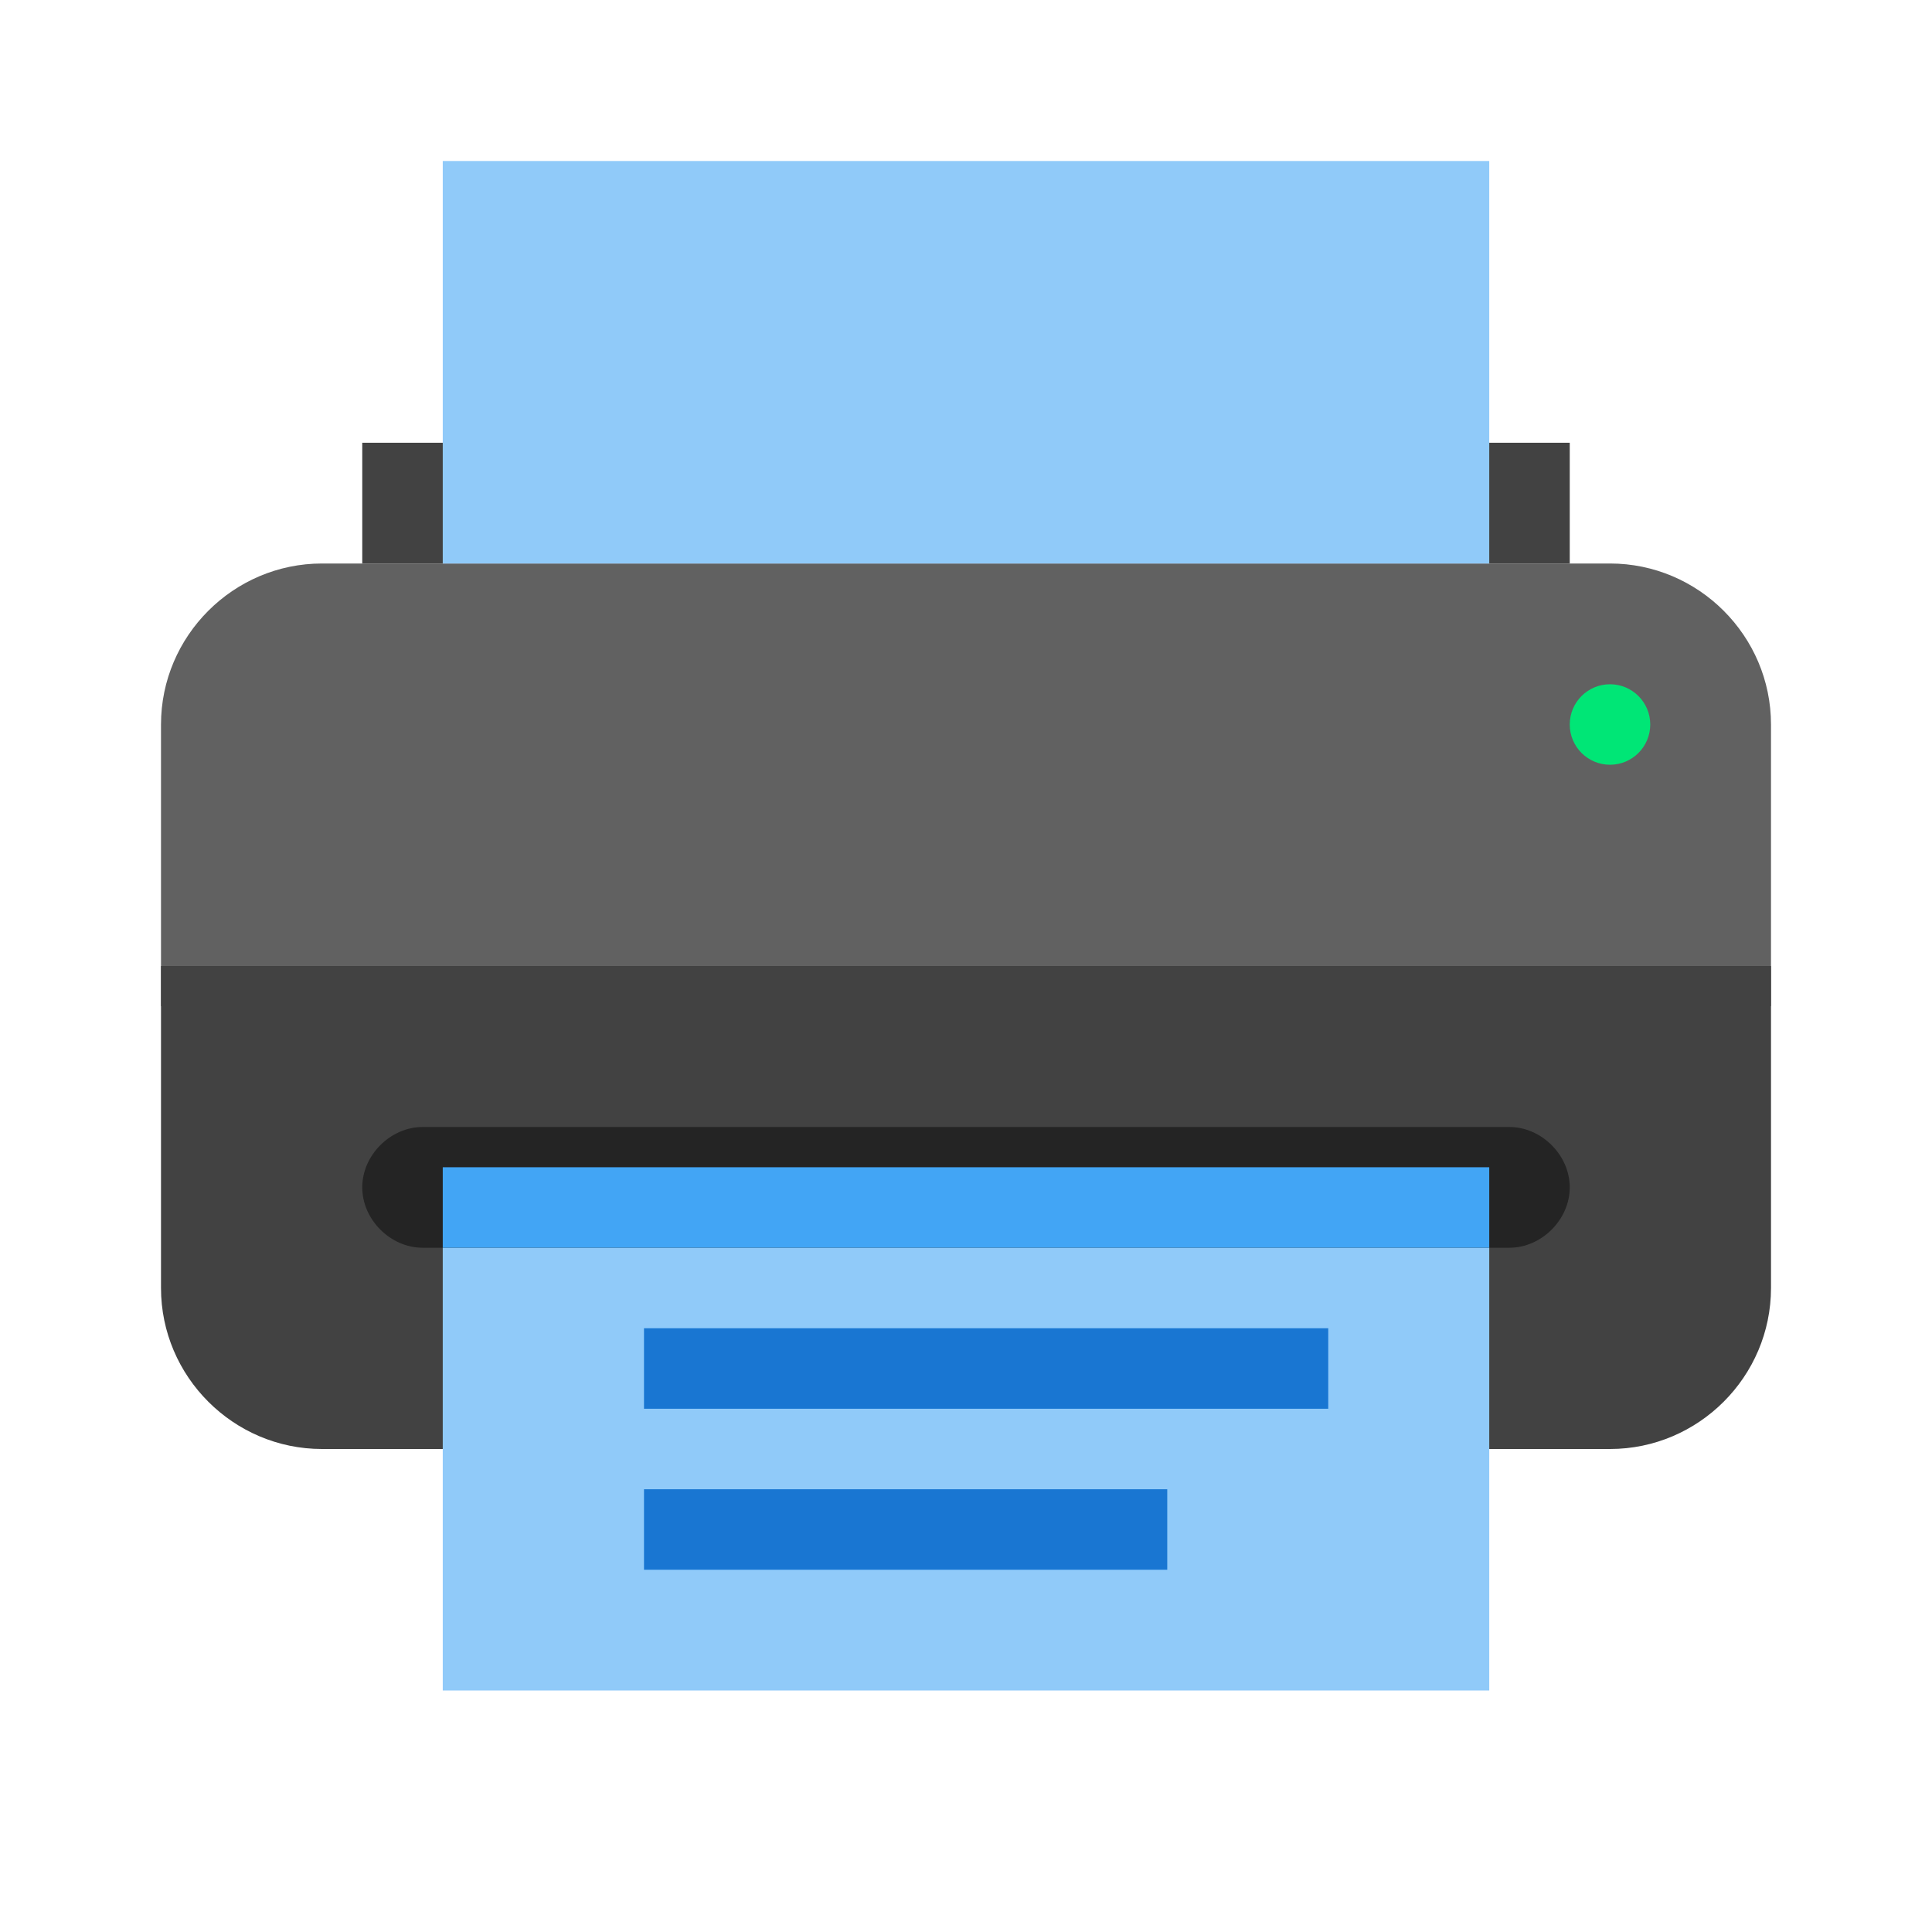
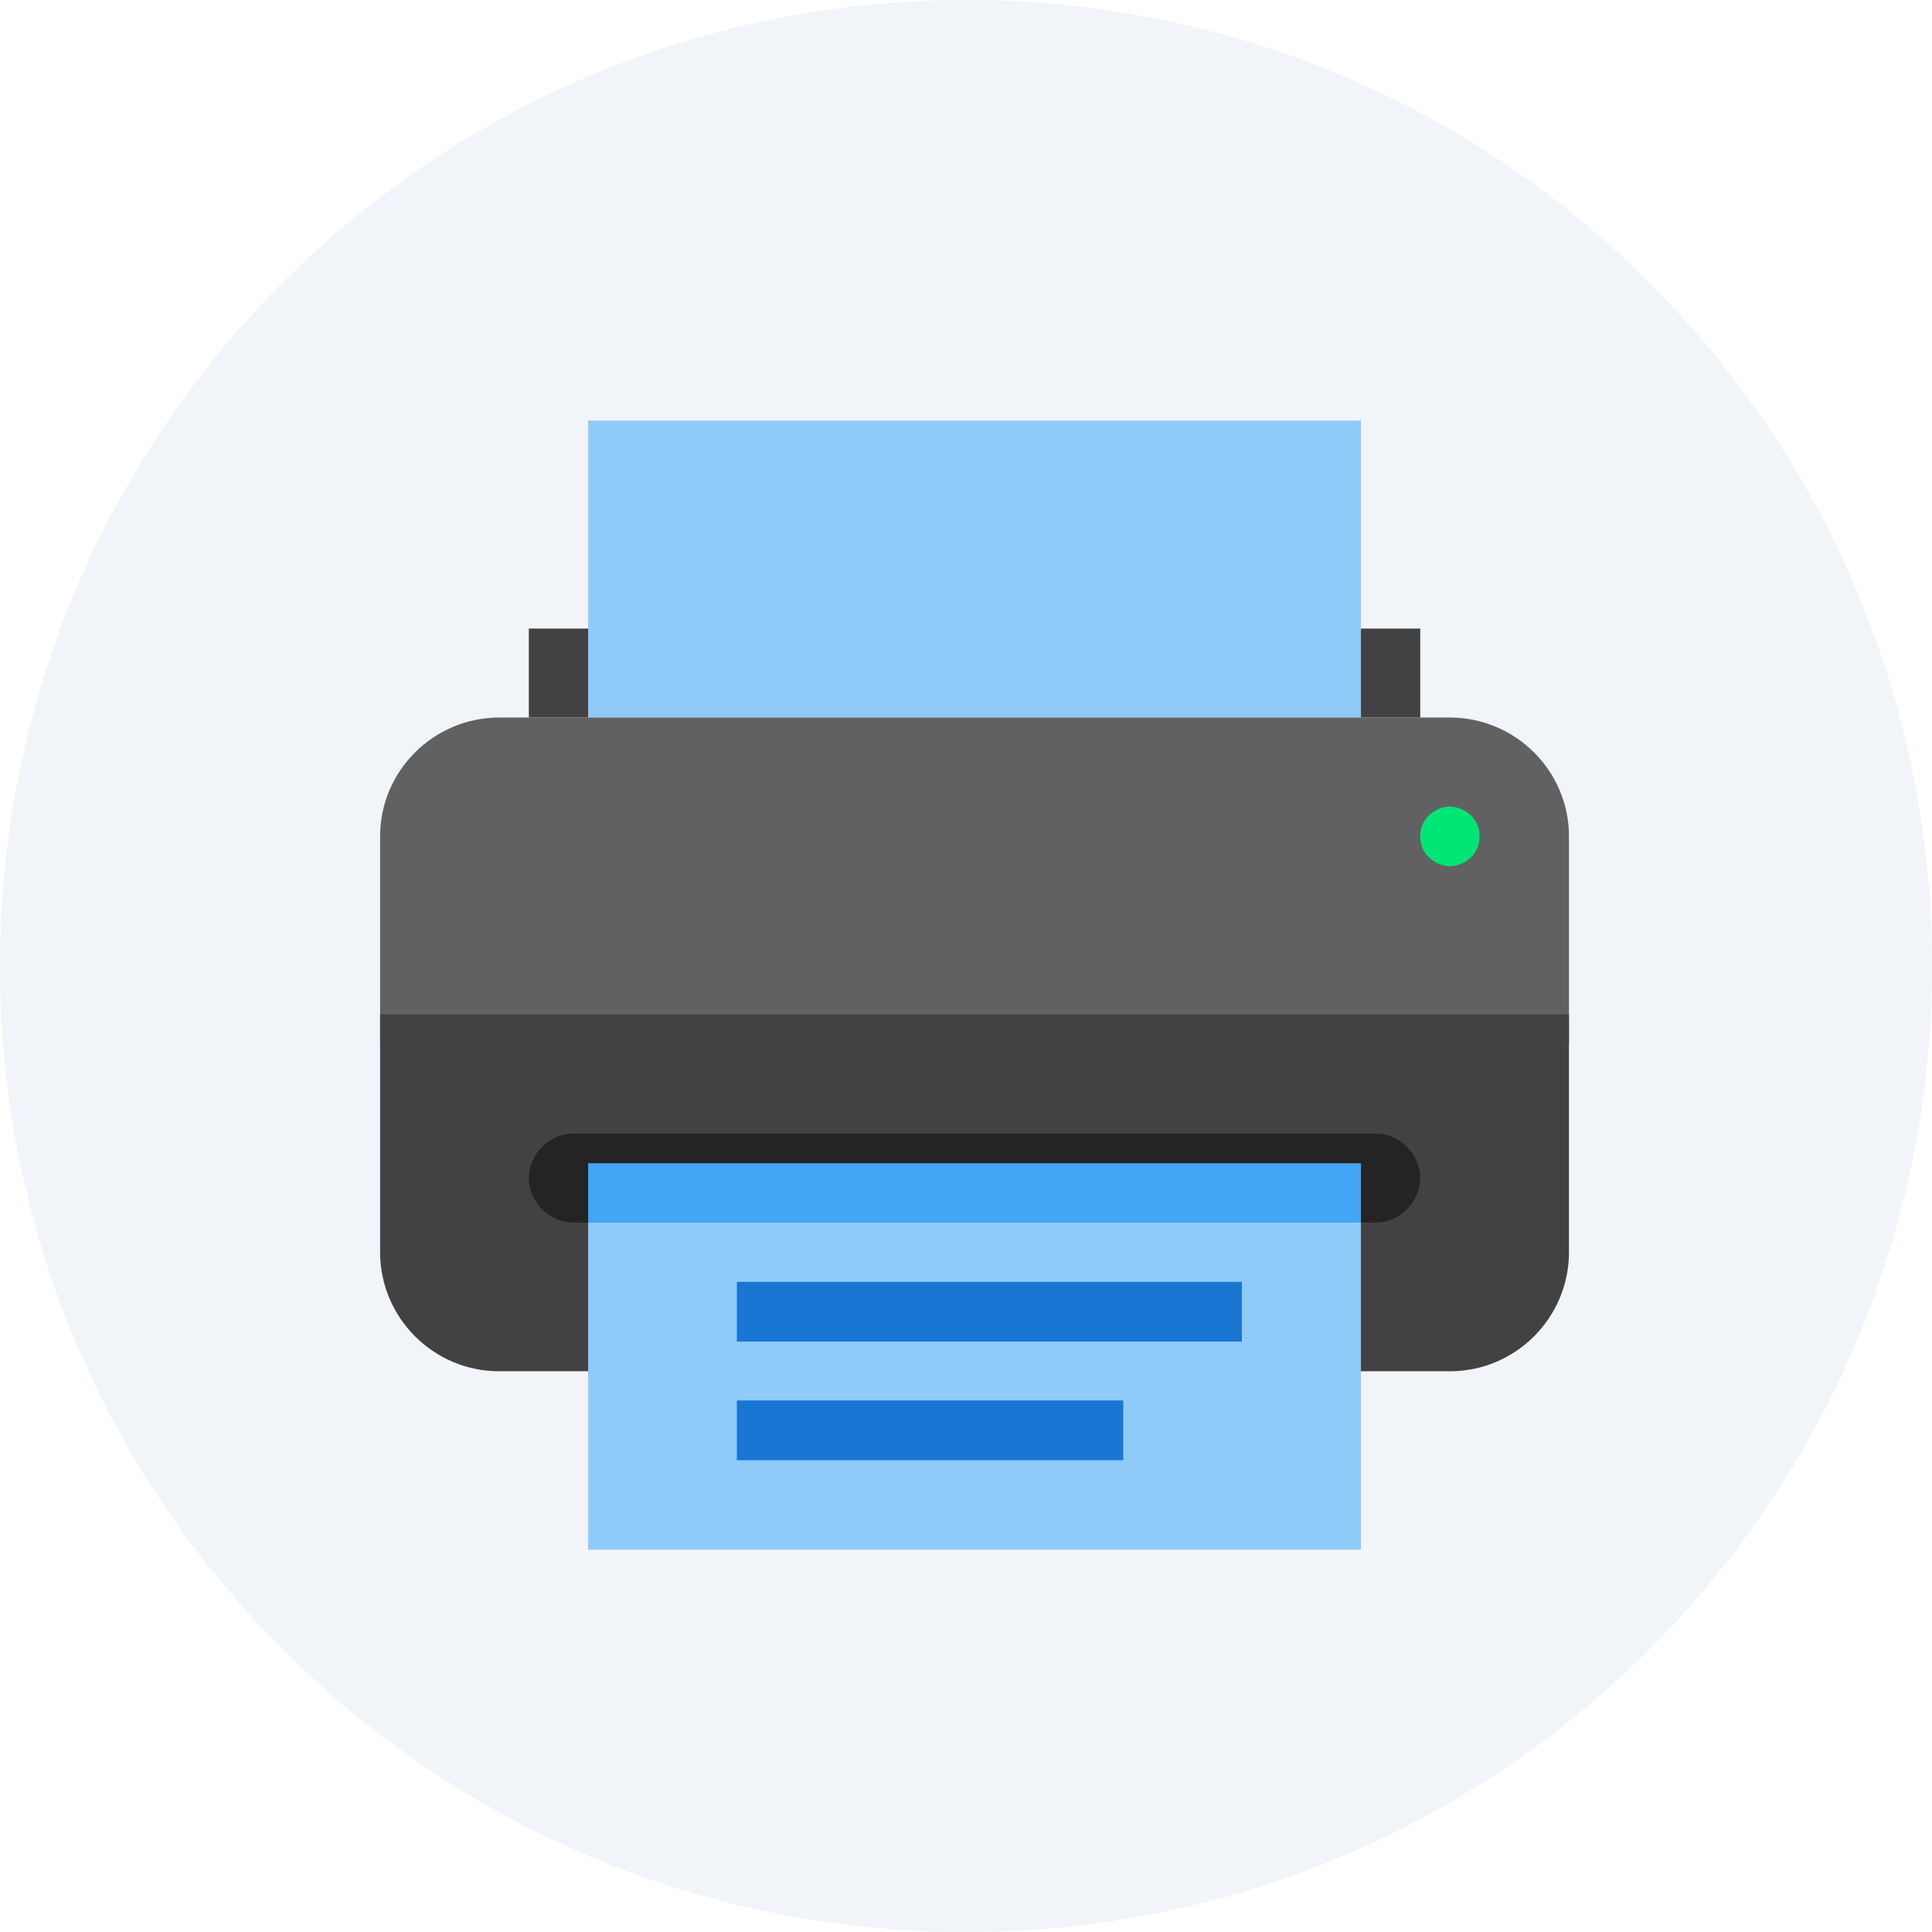
- <svg xmlns="http://www.w3.org/2000/svg" width="43px" height="43px" viewBox="0 0 1024 1024" class="icon" version="1.1">
-   <path d="M192 234.667h640v64H192z" fill="#424242" />
-   <path d="M85.333 533.333h853.333v-149.333c0-46.933-38.4-85.333-85.333-85.333H170.667c-46.933 0-85.333 38.4-85.333 85.333v149.333z" fill="#616161" />
-   <path d="M170.667 768h682.667c46.933 0 85.333-38.4 85.333-85.333v-170.667H85.333v170.667c0 46.933 38.4 85.333 85.333 85.333z" fill="#424242" />
-   <path d="M853.333 384m-21.333 0a21.333 21.333 0 1 0 42.667 0 21.333 21.333 0 1 0-42.667 0Z" fill="#00E676" />
-   <path d="M234.667 85.333h554.667v213.333H234.667z" fill="#90CAF9" />
-   <path d="M800 661.333h-576c-17.067 0-32-14.933-32-32s14.933-32 32-32h576c17.067 0 32 14.933 32 32s-14.933 32-32 32z" fill="#242424" />
-   <path d="M234.667 661.333h554.667v234.667H234.667z" fill="#90CAF9" />
-   <path d="M234.667 618.667h554.667v42.667H234.667z" fill="#42A5F5" />
-   <path d="M341.333 704h362.667v42.667H341.333zM341.333 789.333h277.333v42.667H341.333z" fill="#1976D2" />
+ <svg xmlns="http://www.w3.org/2000/svg" version="1.2" viewBox="0 0 43 43" width="43" height="43">
+   <style>
+ 		.s0 { opacity: .37;fill: #d8e1ed } 
+ 		.s1 { fill: #424242 } 
+ 		.s2 { fill: #616161 } 
+ 		.s3 { fill: #00e676 } 
+ 		.s4 { fill: #90caf9 } 
+ 		.s5 { fill: #242424 } 
+ 		.s6 { fill: #42a5f5 } 
+ 		.s7 { fill: #1976d2 } 
+ 	</style>
+   <path fill-rule="evenodd" class="s0" d="m21.5 43c-11.89 0-21.5-9.61-21.5-21.5 0-11.89 9.61-21.5 21.5-21.5 11.89 0 21.5 9.61 21.5 21.5 0 11.89-9.61 21.5-21.5 21.5z" />
+   <g id="Folder 1">
+     <path fill-rule="evenodd" class="s1" d="m31.61 13.99v1.98h-19.84v-1.98z" />
+     <path class="s2" d="m8.46 23.24h26.46v-4.63c0-1.45-1.19-2.64-2.65-2.64h-21.16c-1.46 0-2.65 1.19-2.65 2.64z" />
+     <path class="s1" d="m11.11 30.52h21.16c1.46 0 2.65-1.19 2.65-2.65v-5.29h-26.46v5.29c0 1.46 1.19 2.65 2.65 2.65z" />
+     <path class="s3" d="m31.61 18.61q0 0.28 0.19 0.47 0.2 0.19 0.47 0.2 0.27-0.01 0.47-0.2 0.19-0.19 0.19-0.47 0-0.27-0.19-0.46-0.2-0.19-0.47-0.2-0.27 0.01-0.47 0.2-0.19 0.19-0.19 0.46z" />
+     <path fill-rule="evenodd" class="s4" d="m30.29 9.36v6.61h-17.2v-6.61z" />
+     <path class="s5" d="m30.62 27.21h-17.86c-0.53 0-0.99-0.46-0.99-0.99 0-0.53 0.46-0.99 0.99-0.99h17.86c0.53 0 0.99 0.46 0.99 0.99 0 0.53-0.46 0.99-0.99 0.99z" />
+     <path fill-rule="evenodd" class="s4" d="m30.29 27.21v7.28h-17.2v-7.28z" />
+     <path fill-rule="evenodd" class="s6" d="m30.29 25.89v1.32h-17.2v-1.32z" />
+     <path class="s7" d="m16.4 28.53h11.24v1.33h-11.24zm0 2.64h8.6v1.33h-8.6z" />
+   </g>
</svg>
